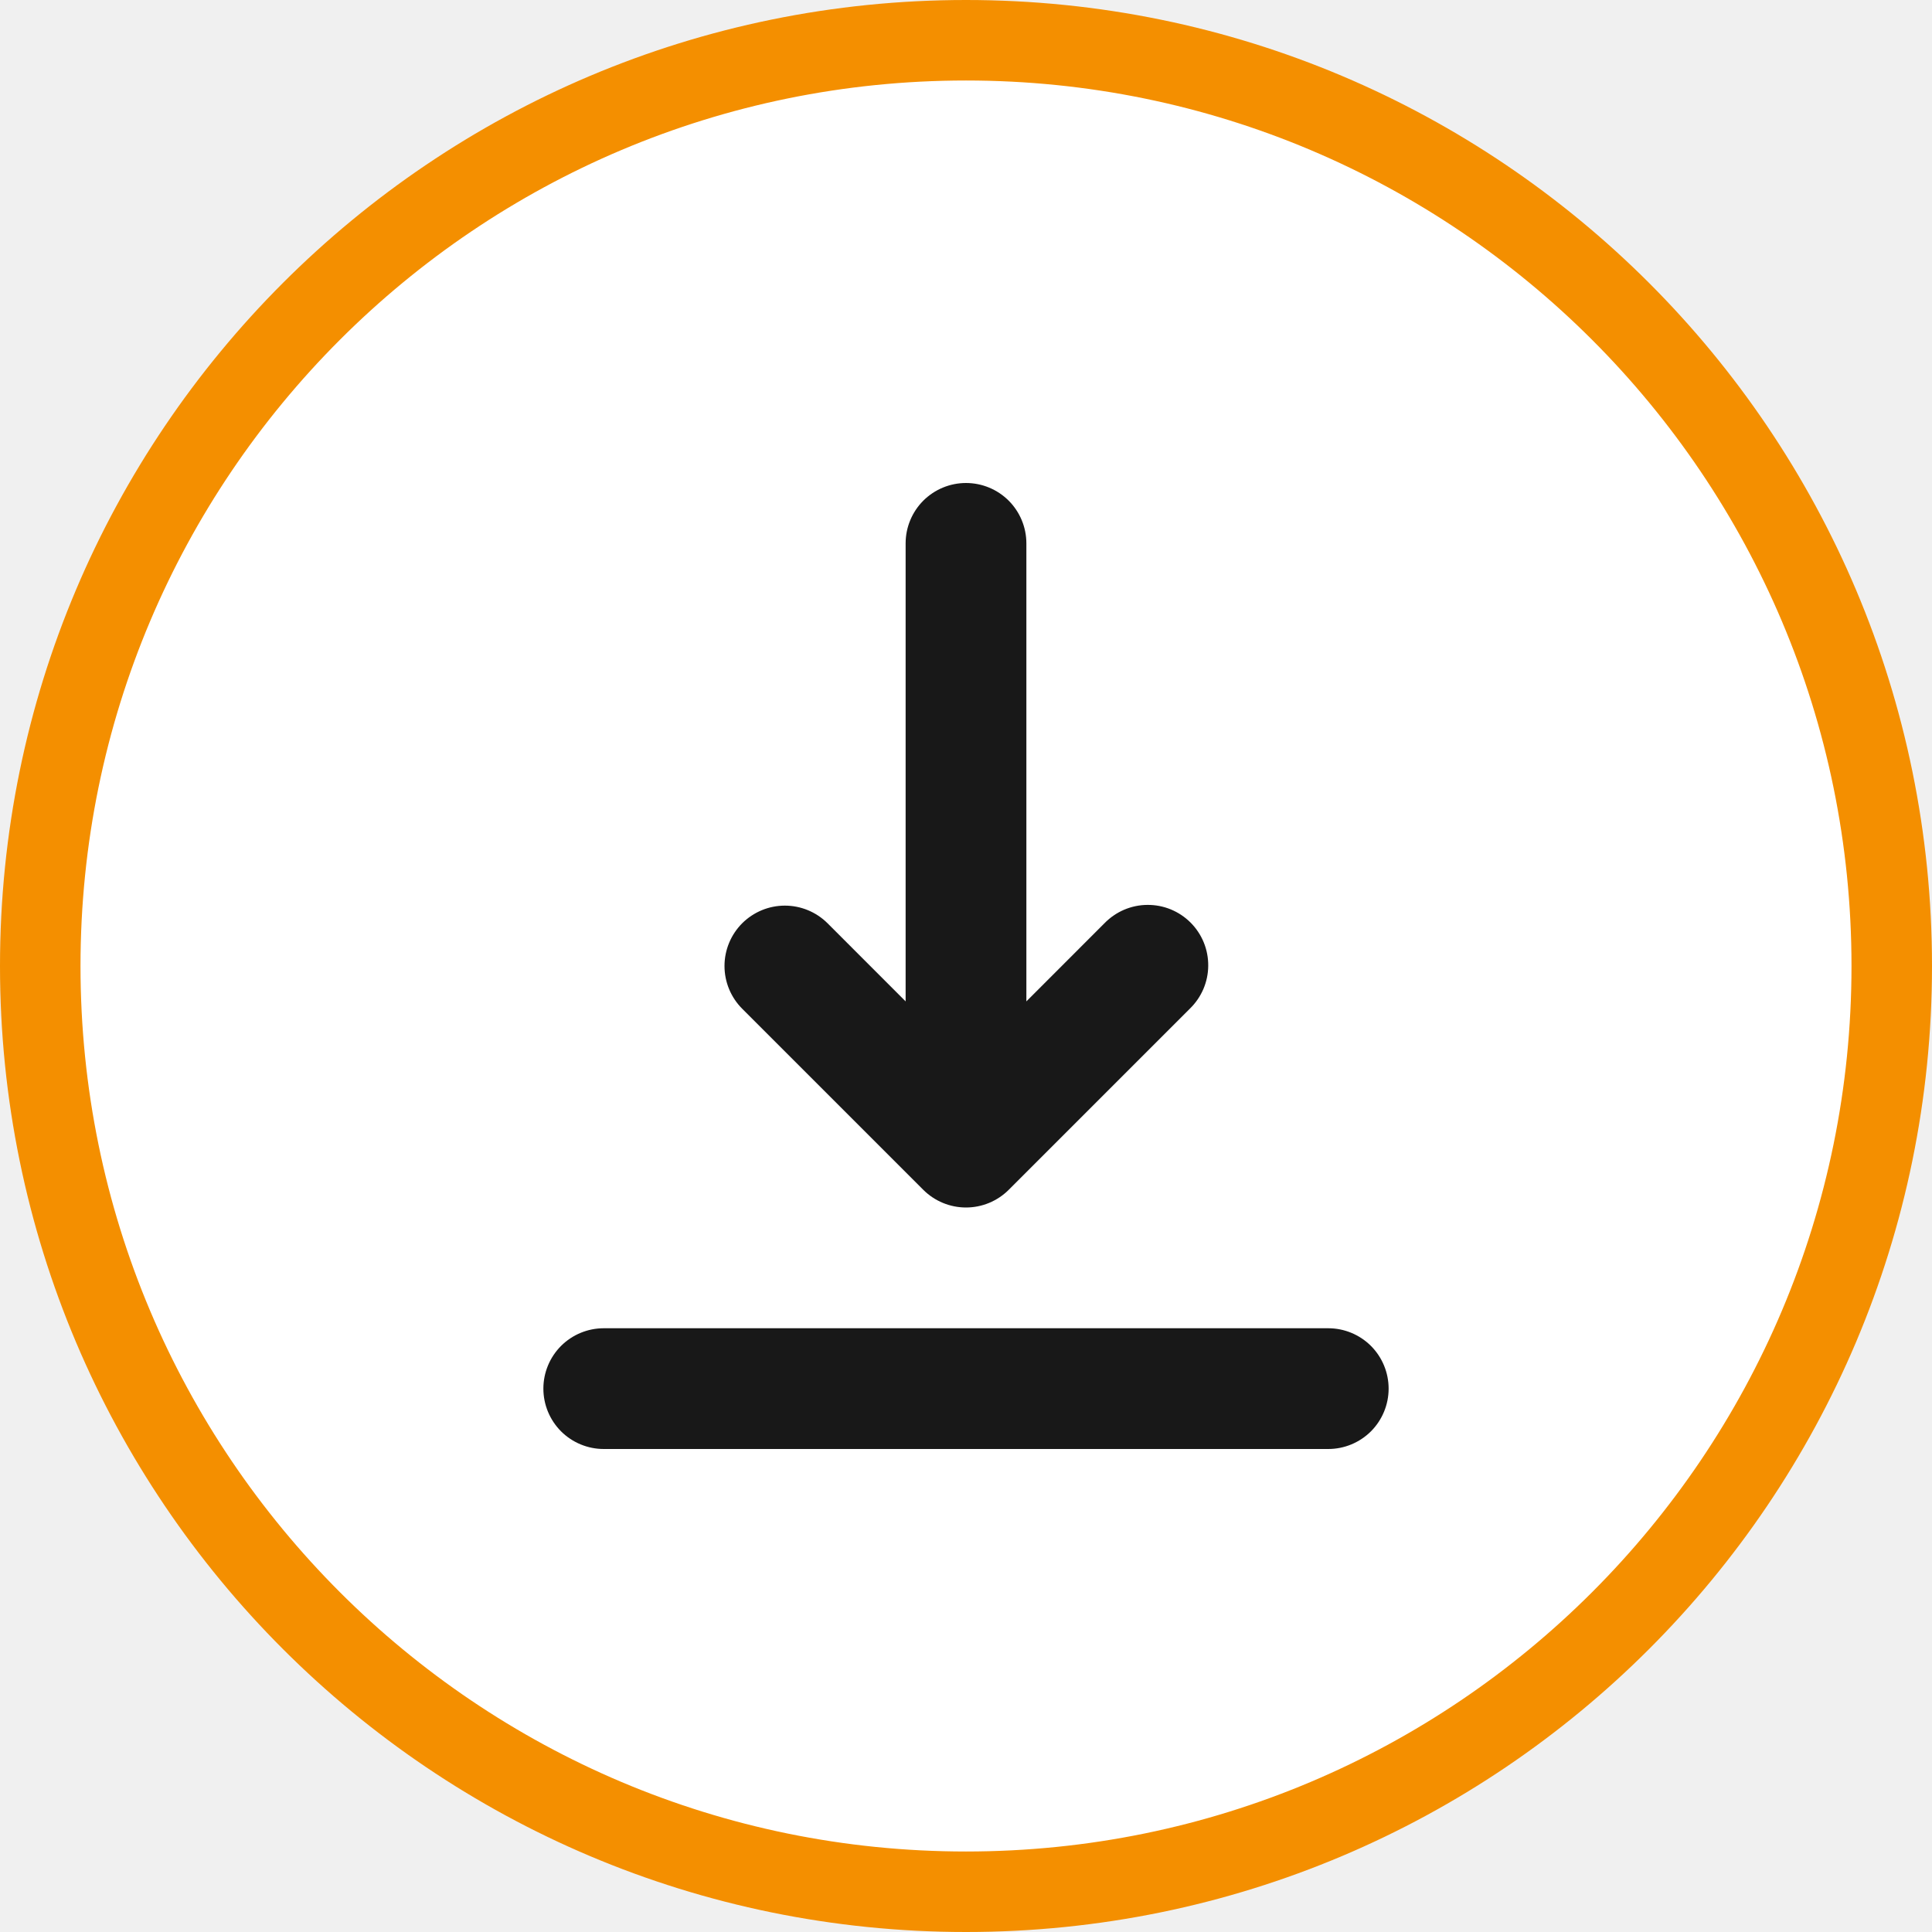
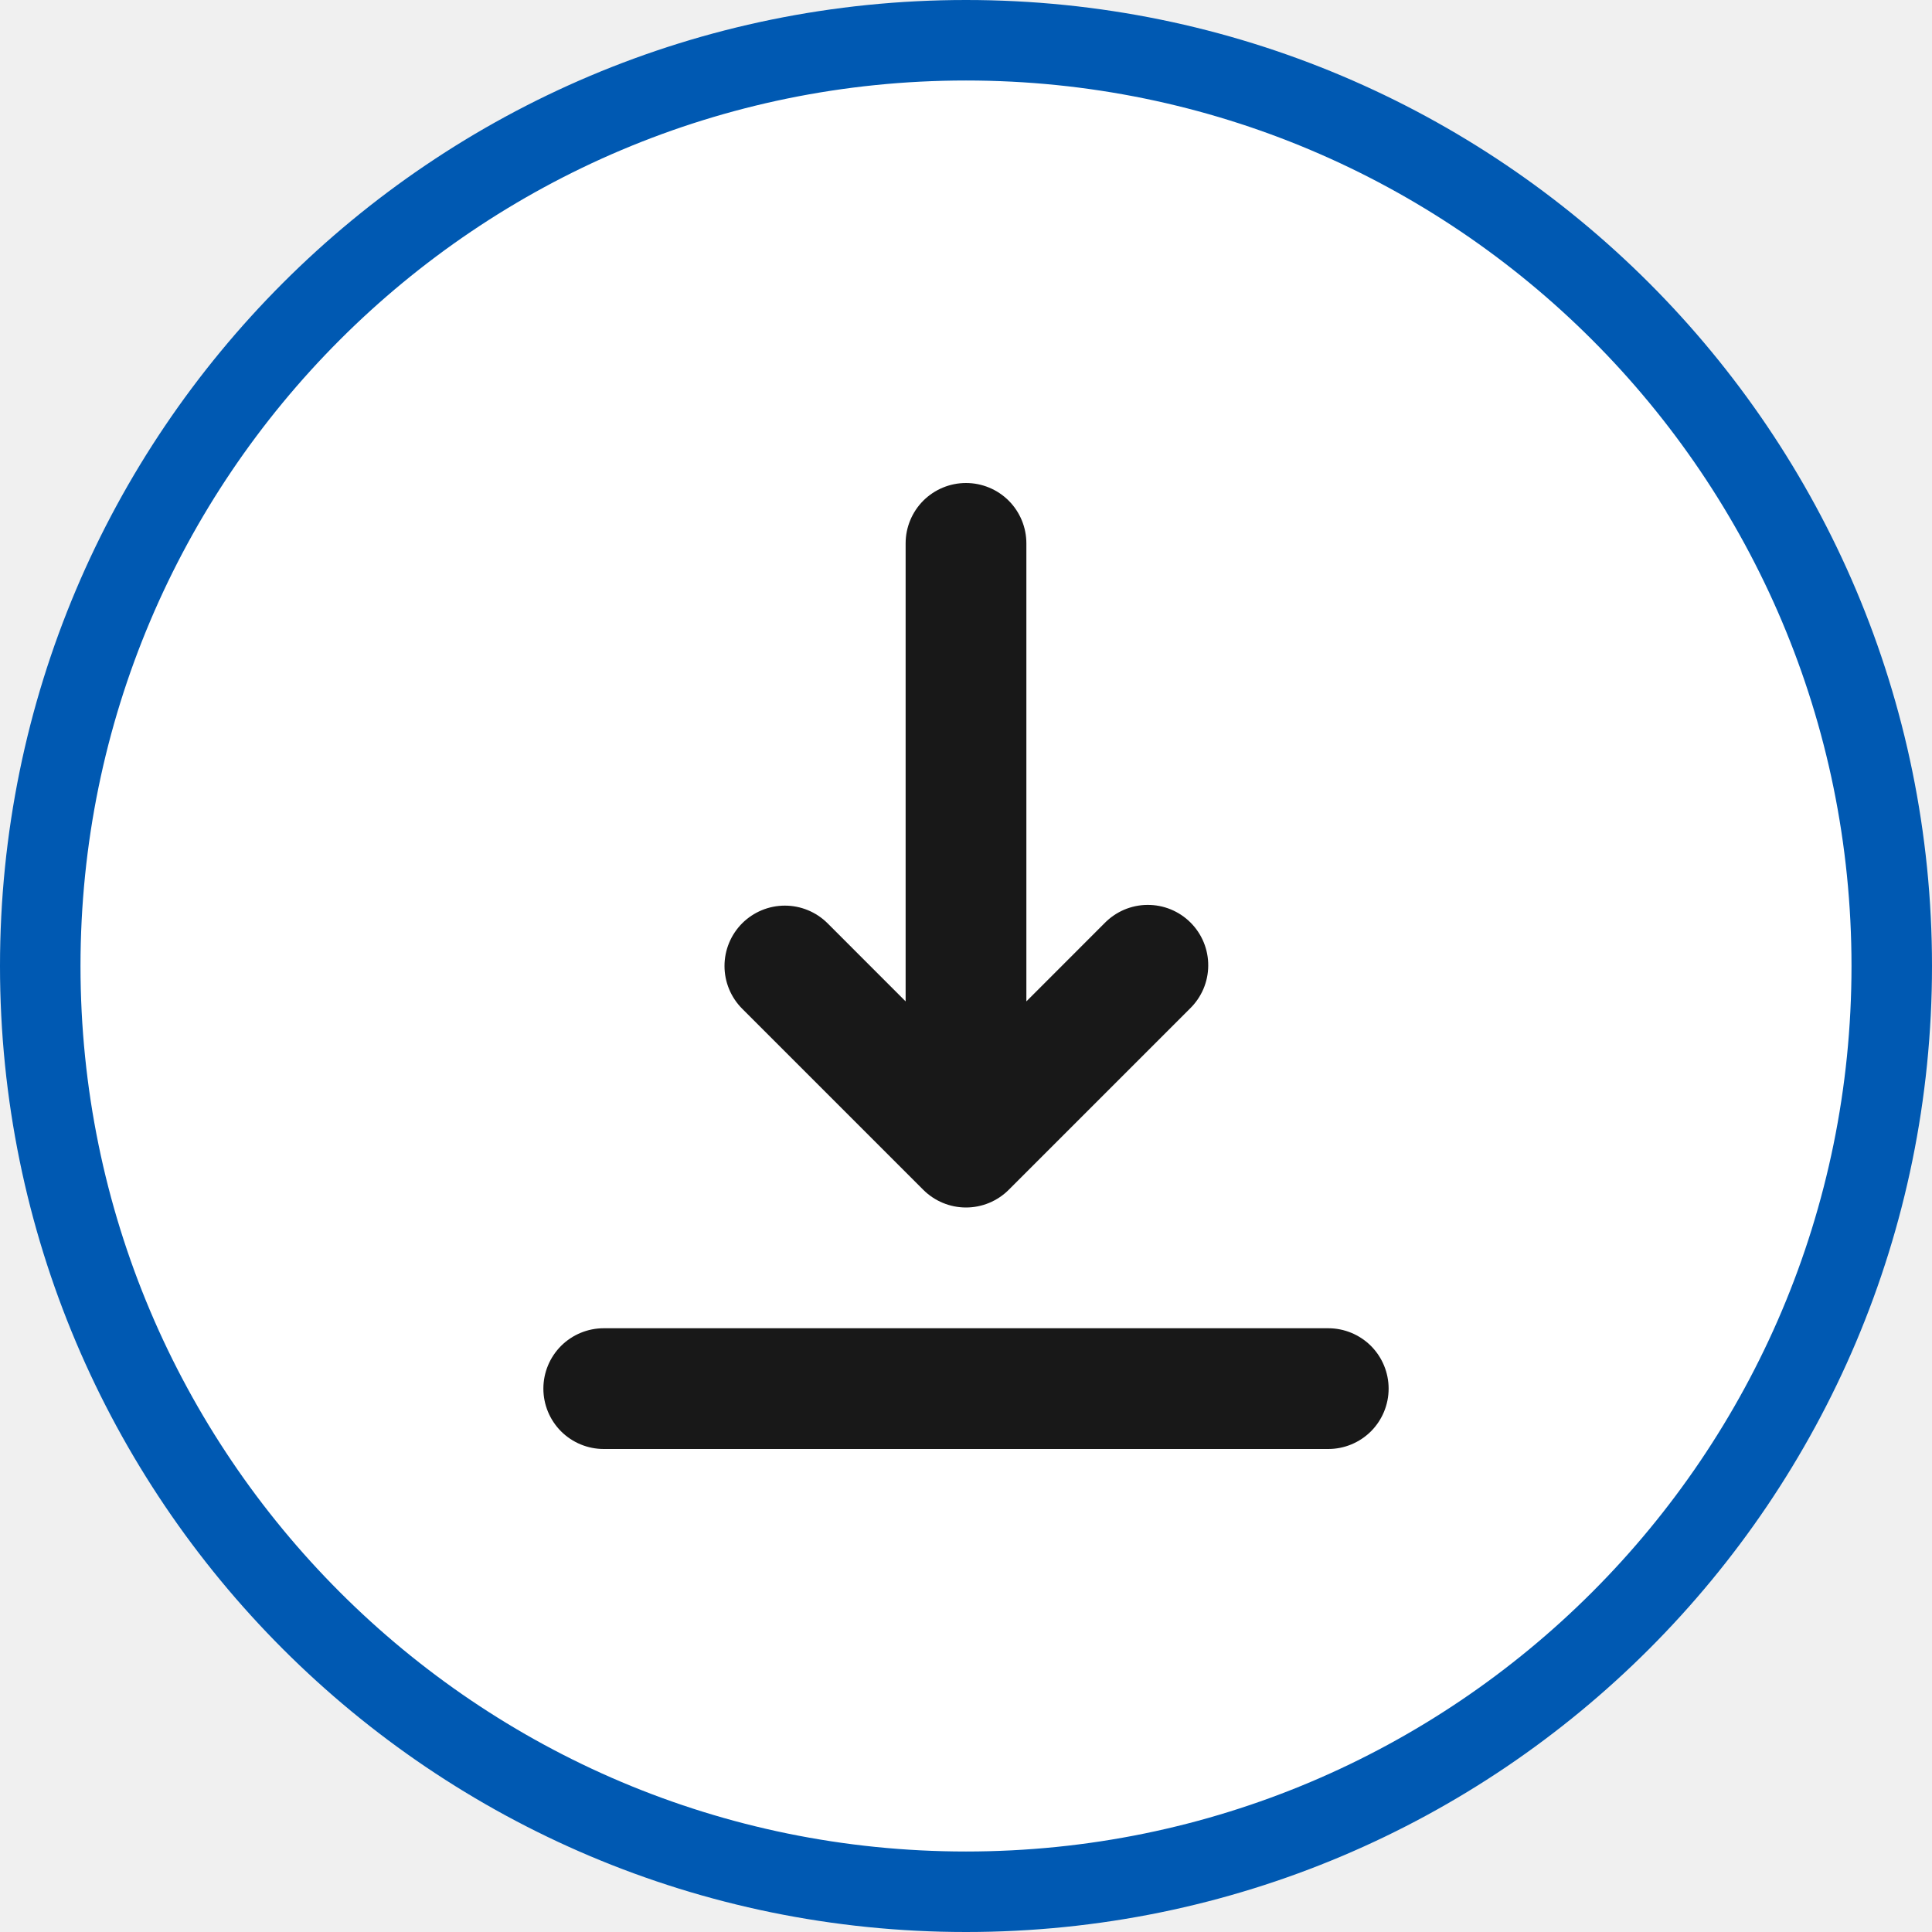
<svg xmlns="http://www.w3.org/2000/svg" width="48" height="48" viewBox="0 0 48 48" fill="none">
-   <circle cx="24" cy="24" r="23" fill="white" stroke="#F48F00" stroke-width="2" />
+   <circle cx="24" cy="24" r="23" fill="white" stroke="#0059B2" stroke-width="2" />
  <path fill-rule="evenodd" clip-rule="evenodd" d="M13.5 34.5C13.5 34.102 13.658 33.721 13.939 33.439C14.221 33.158 14.602 33 15 33H33C33.398 33 33.779 33.158 34.061 33.439C34.342 33.721 34.5 34.102 34.5 34.5C34.5 34.898 34.342 35.279 34.061 35.561C33.779 35.842 33.398 36 33 36H15C14.602 36 14.221 35.842 13.939 35.561C13.658 35.279 13.5 34.898 13.5 34.5ZM18.439 22.939C18.721 22.658 19.102 22.5 19.5 22.5C19.898 22.5 20.279 22.658 20.561 22.939L22.5 24.879V13.5C22.5 13.102 22.658 12.721 22.939 12.439C23.221 12.158 23.602 12 24 12C24.398 12 24.779 12.158 25.061 12.439C25.342 12.721 25.5 13.102 25.5 13.5V24.879L27.439 22.939C27.578 22.796 27.743 22.682 27.926 22.603C28.109 22.525 28.306 22.483 28.505 22.482C28.705 22.48 28.902 22.518 29.086 22.593C29.271 22.669 29.438 22.78 29.579 22.921C29.72 23.062 29.831 23.229 29.907 23.414C29.982 23.598 30.02 23.795 30.018 23.995C30.017 24.194 29.975 24.391 29.897 24.574C29.818 24.757 29.704 24.922 29.561 25.061L25.061 29.561C24.779 29.842 24.398 30 24 30C23.602 30 23.221 29.842 22.939 29.561L18.439 25.061C18.158 24.779 18 24.398 18 24C18 23.602 18.158 23.221 18.439 22.939V22.939Z" fill="#181818" />
</svg>
